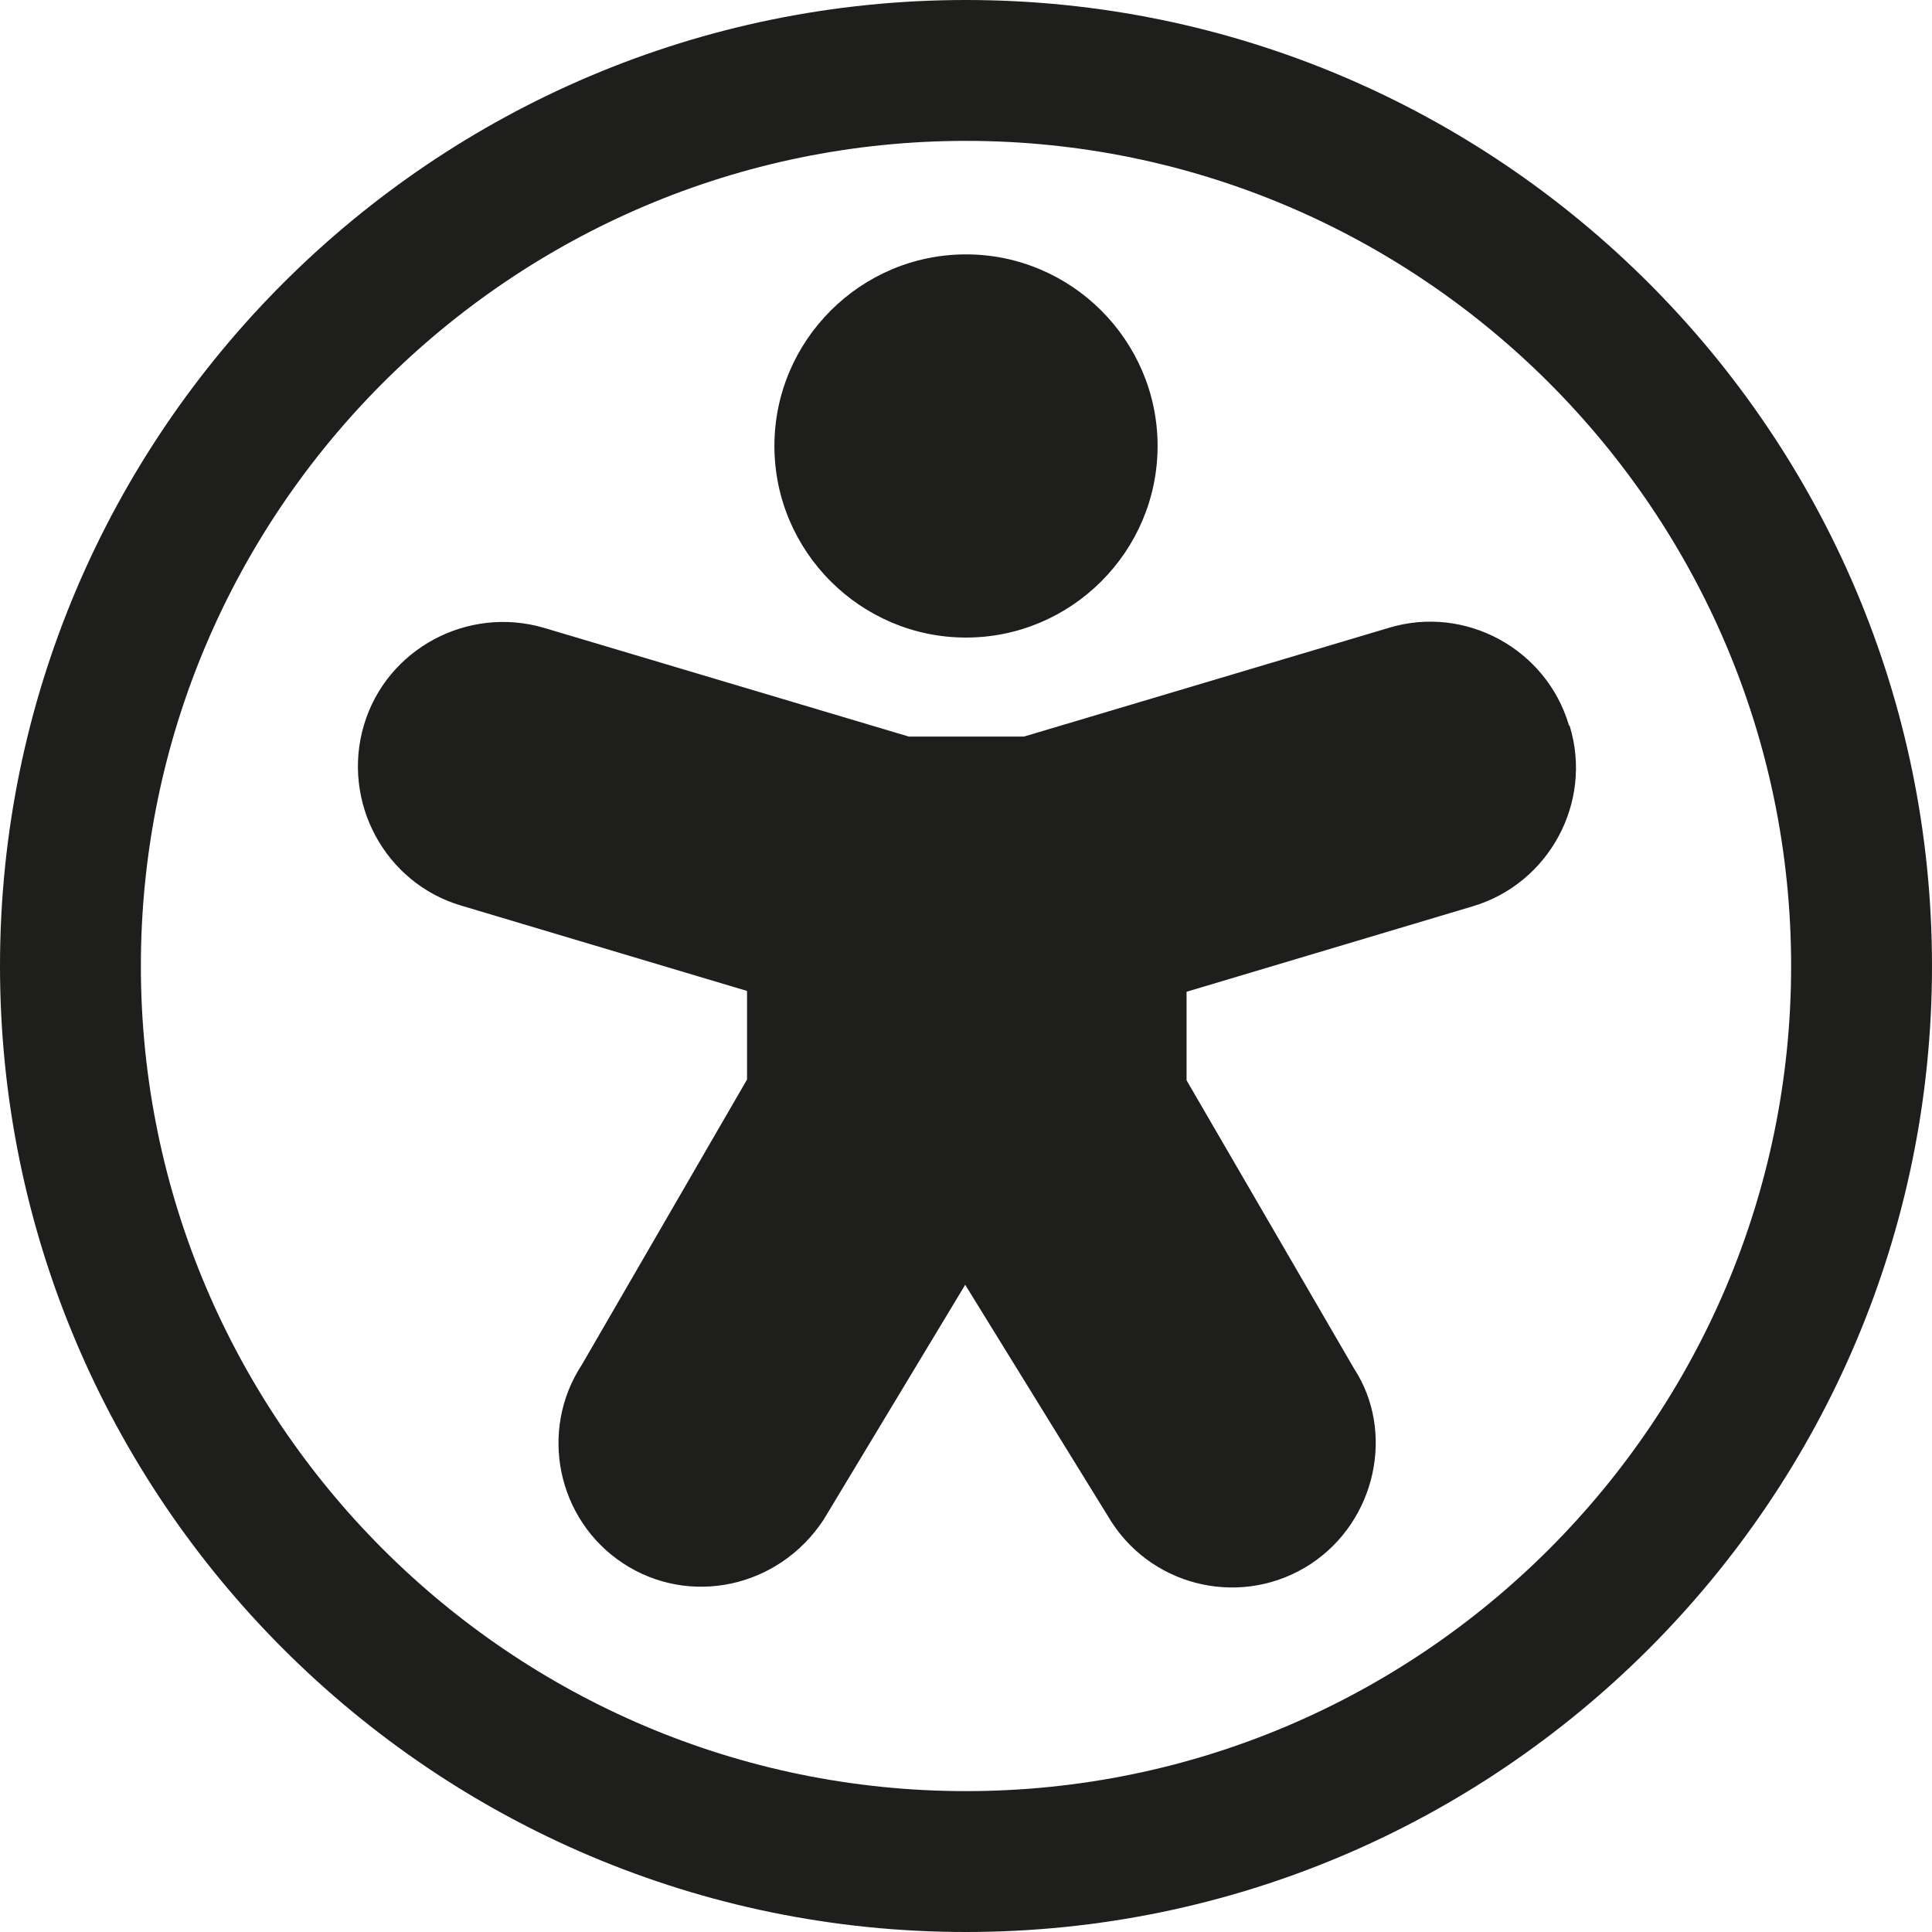
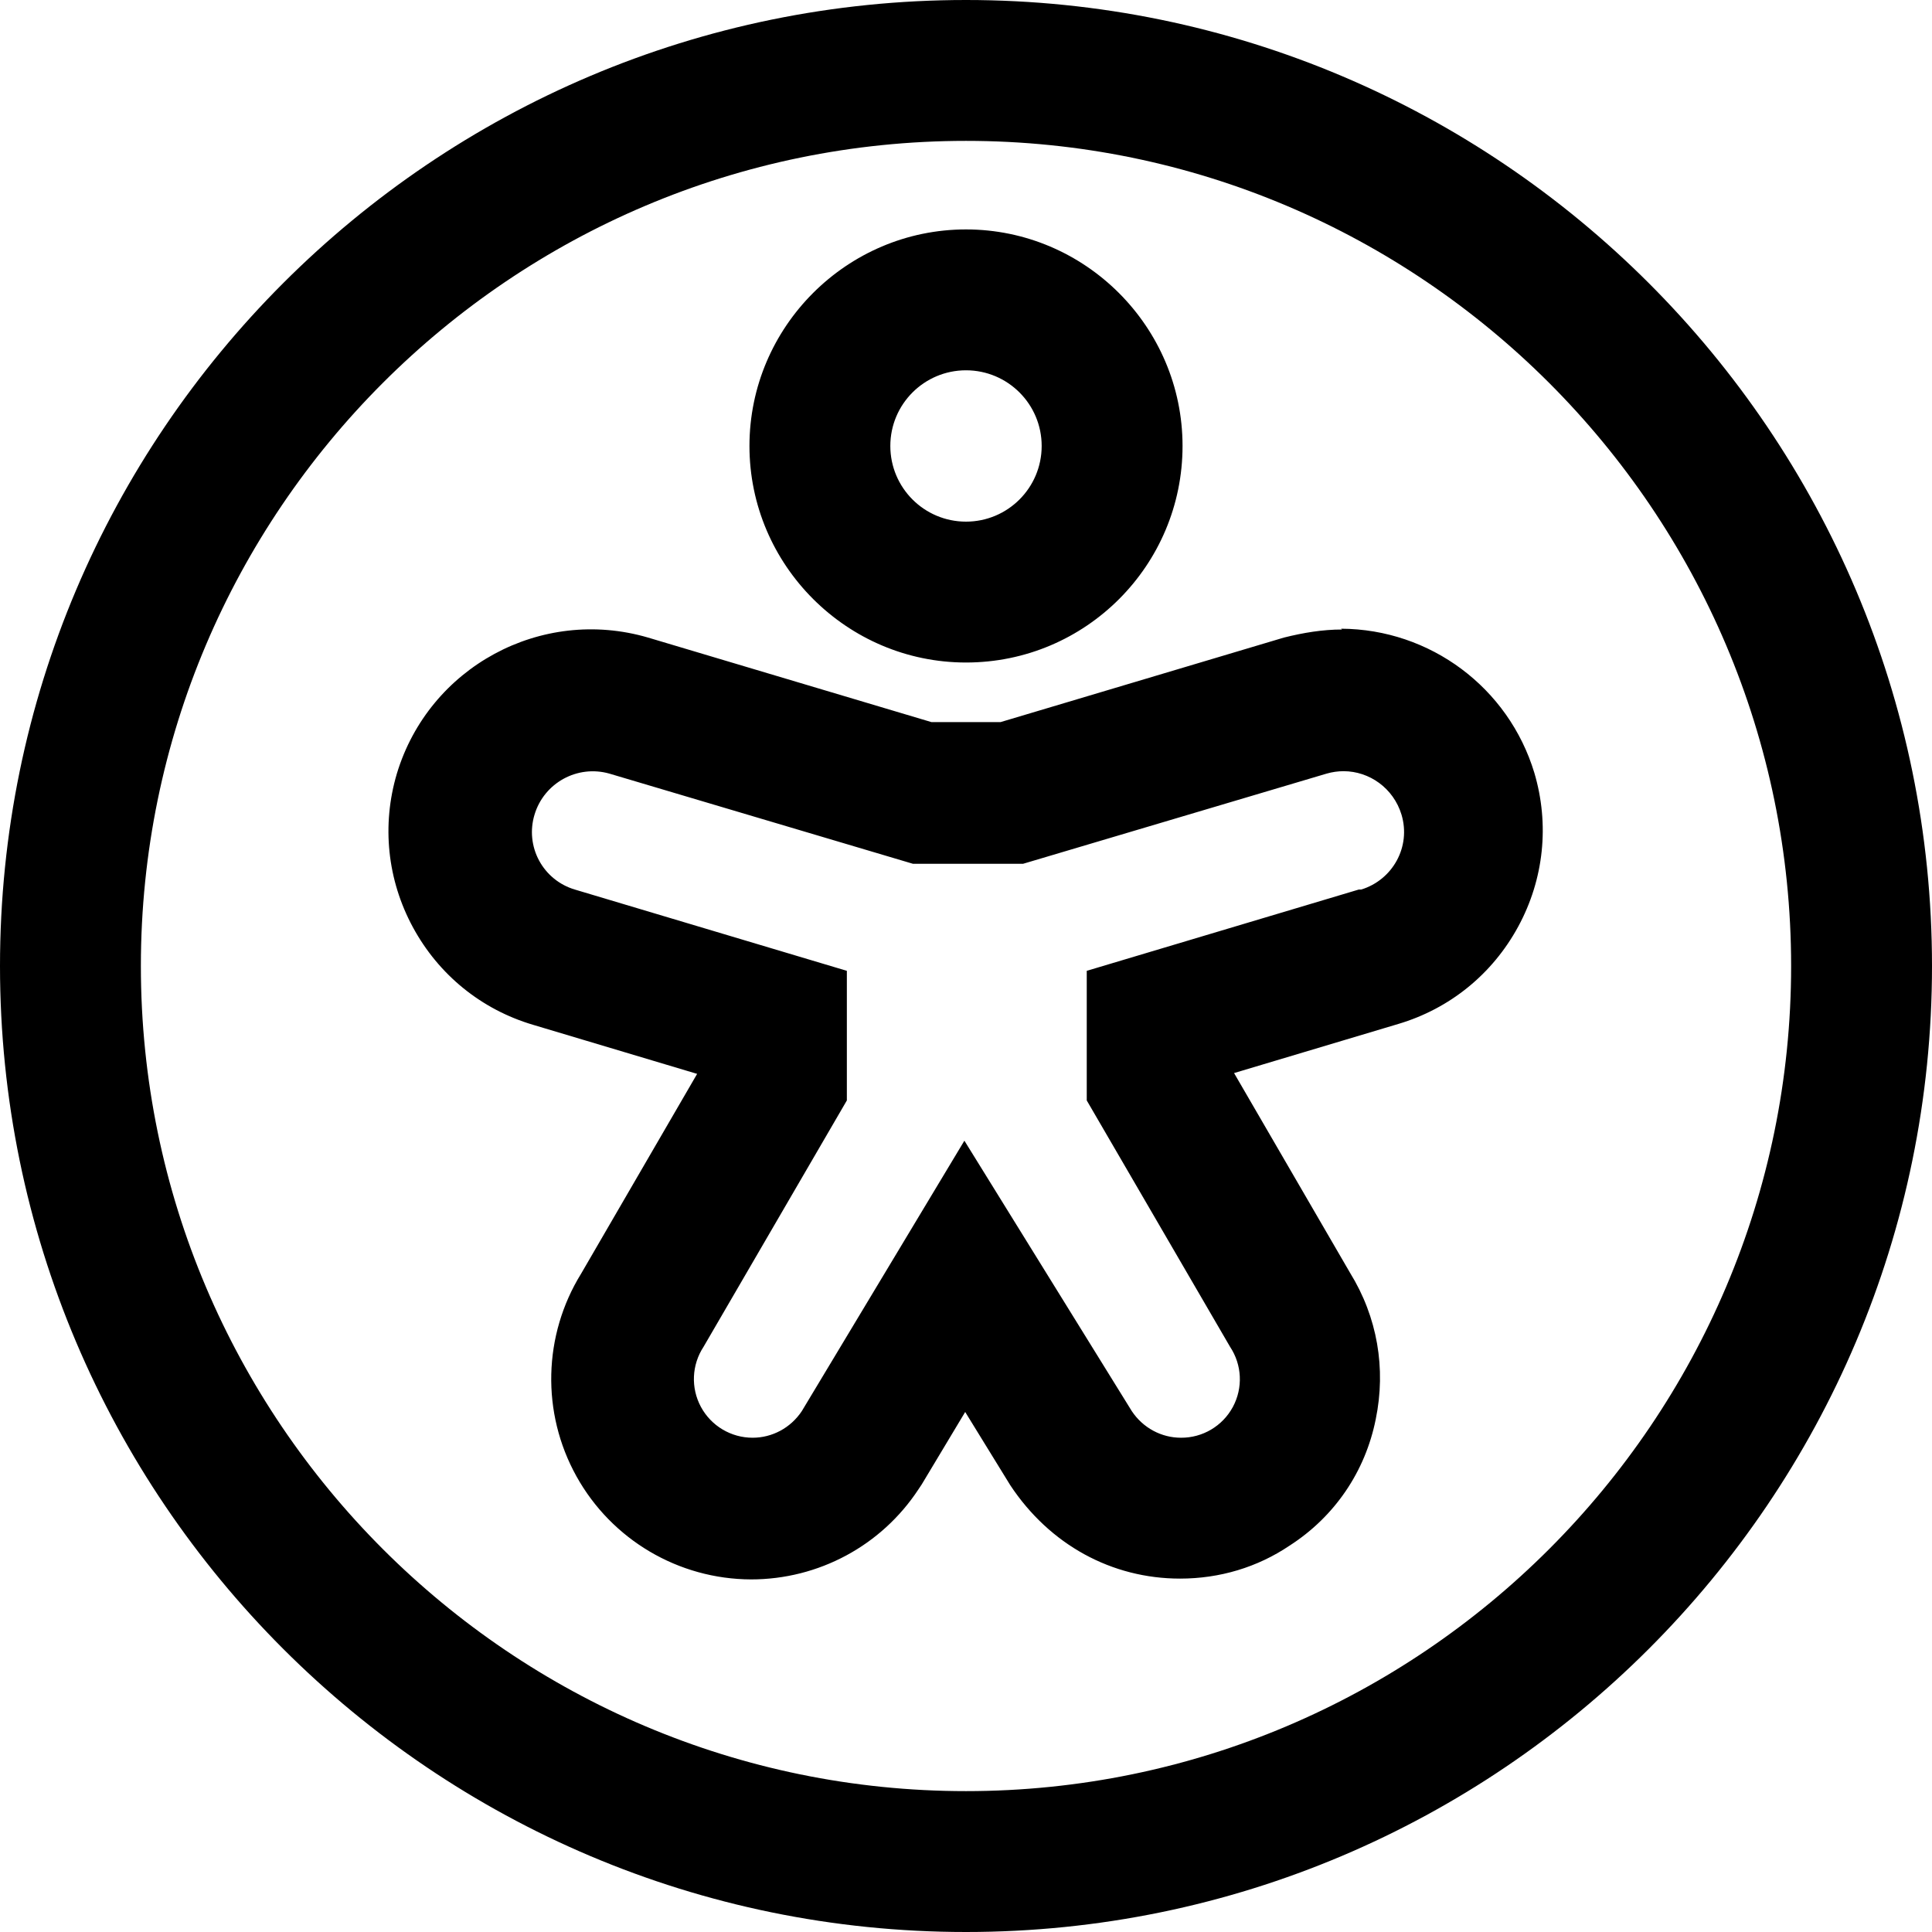
<svg xmlns="http://www.w3.org/2000/svg" viewBox="0 0 24 24">
-   <path fill="#1e1e1c" d="M9.62 5.54c0-1.31 1.07-2.38 2.38-2.38s2.38 1.07 2.38 2.38S13.31 7.92 12 7.92 9.62 6.85 9.62 5.54M24 12c0 6.62-5.38 12-12 12S0 18.62 0 12 5.38 0 12 0s12 5.38 12 12m-1.75 0c0-5.65-4.6-10.25-10.25-10.25S1.75 6.35 1.75 12 6.35 22.25 12 22.25 22.25 17.65 22.25 12m-2.76-2.99c-.28-.95-1.29-1.5-2.24-1.21l-4.53 1.35h-1.43L6.76 7.8c-.95-.28-1.96.26-2.24 1.21s.26 1.96 1.21 2.24l3.55 1.06v1.1l-2.05 3.54c-.54.82-.31 1.93.51 2.47s1.93.31 2.49-.54l1.76-2.92 1.82 2.95a1.784 1.784 0 0 0 2.47.52c.82-.54 1.05-1.65.54-2.43l-2.08-3.58v-1.1l3.55-1.06c.95-.28 1.5-1.29 1.21-2.24Z" />
+   <path d="M12 8.23c1.49 0 2.69-1.21 2.69-2.69S13.48 2.85 12 2.85 9.31 4.06 9.31 5.54 10.52 8.23 12 8.23m0-3.63a.939.939 0 1 1 0 1.88.939.939 0 1 1 0-1.88m4.67 3.22c-.24 0-.48.04-.72.1l-3.52 1.05h-.86L8.05 7.92a2.52 2.52 0 0 0-3.12 1.69c-.19.64-.12 1.32.2 1.91s.85 1.02 1.49 1.21l2.04.61-1.44 2.48a2.49 2.49 0 0 0 2.11 3.8c.84 0 1.62-.42 2.08-1.12l.02-.03.02-.03.54-.9.56.91c.49.74 1.26 1.16 2.11 1.16.49 0 .96-.14 1.36-.41.56-.36.94-.92 1.07-1.57.13-.63.02-1.27-.32-1.82l-1.44-2.48 2.04-.61c.64-.19 1.17-.62 1.49-1.21s.39-1.27.2-1.91a2.52 2.52 0 0 0-2.4-1.79Zm.21 3.23-3.38 1.01v1.61l1.78 3.06a.727.727 0 0 1-.61 1.13c-.24 0-.47-.12-.61-.33l-2.08-3.36-2.02 3.36c-.14.21-.37.33-.61.33a.729.729 0 0 1-.61-1.13l1.78-3.06v-1.61l-3.38-1.01a.744.744 0 0 1-.5-.93.756.756 0 0 1 .93-.51l3.77 1.12h1.37l3.77-1.12q.105-.03.21-.03c.32 0 .62.21.72.54.12.4-.11.81-.5.93ZM12 0C5.38 0 0 5.38 0 12s5.38 12 12 12 12-5.38 12-12S18.62 0 12 0m0 22.25c-5.65 0-10.25-4.6-10.25-10.25S6.35 1.75 12 1.75 22.25 6.35 22.25 12 17.65 22.25 12 22.25" />
</svg>
